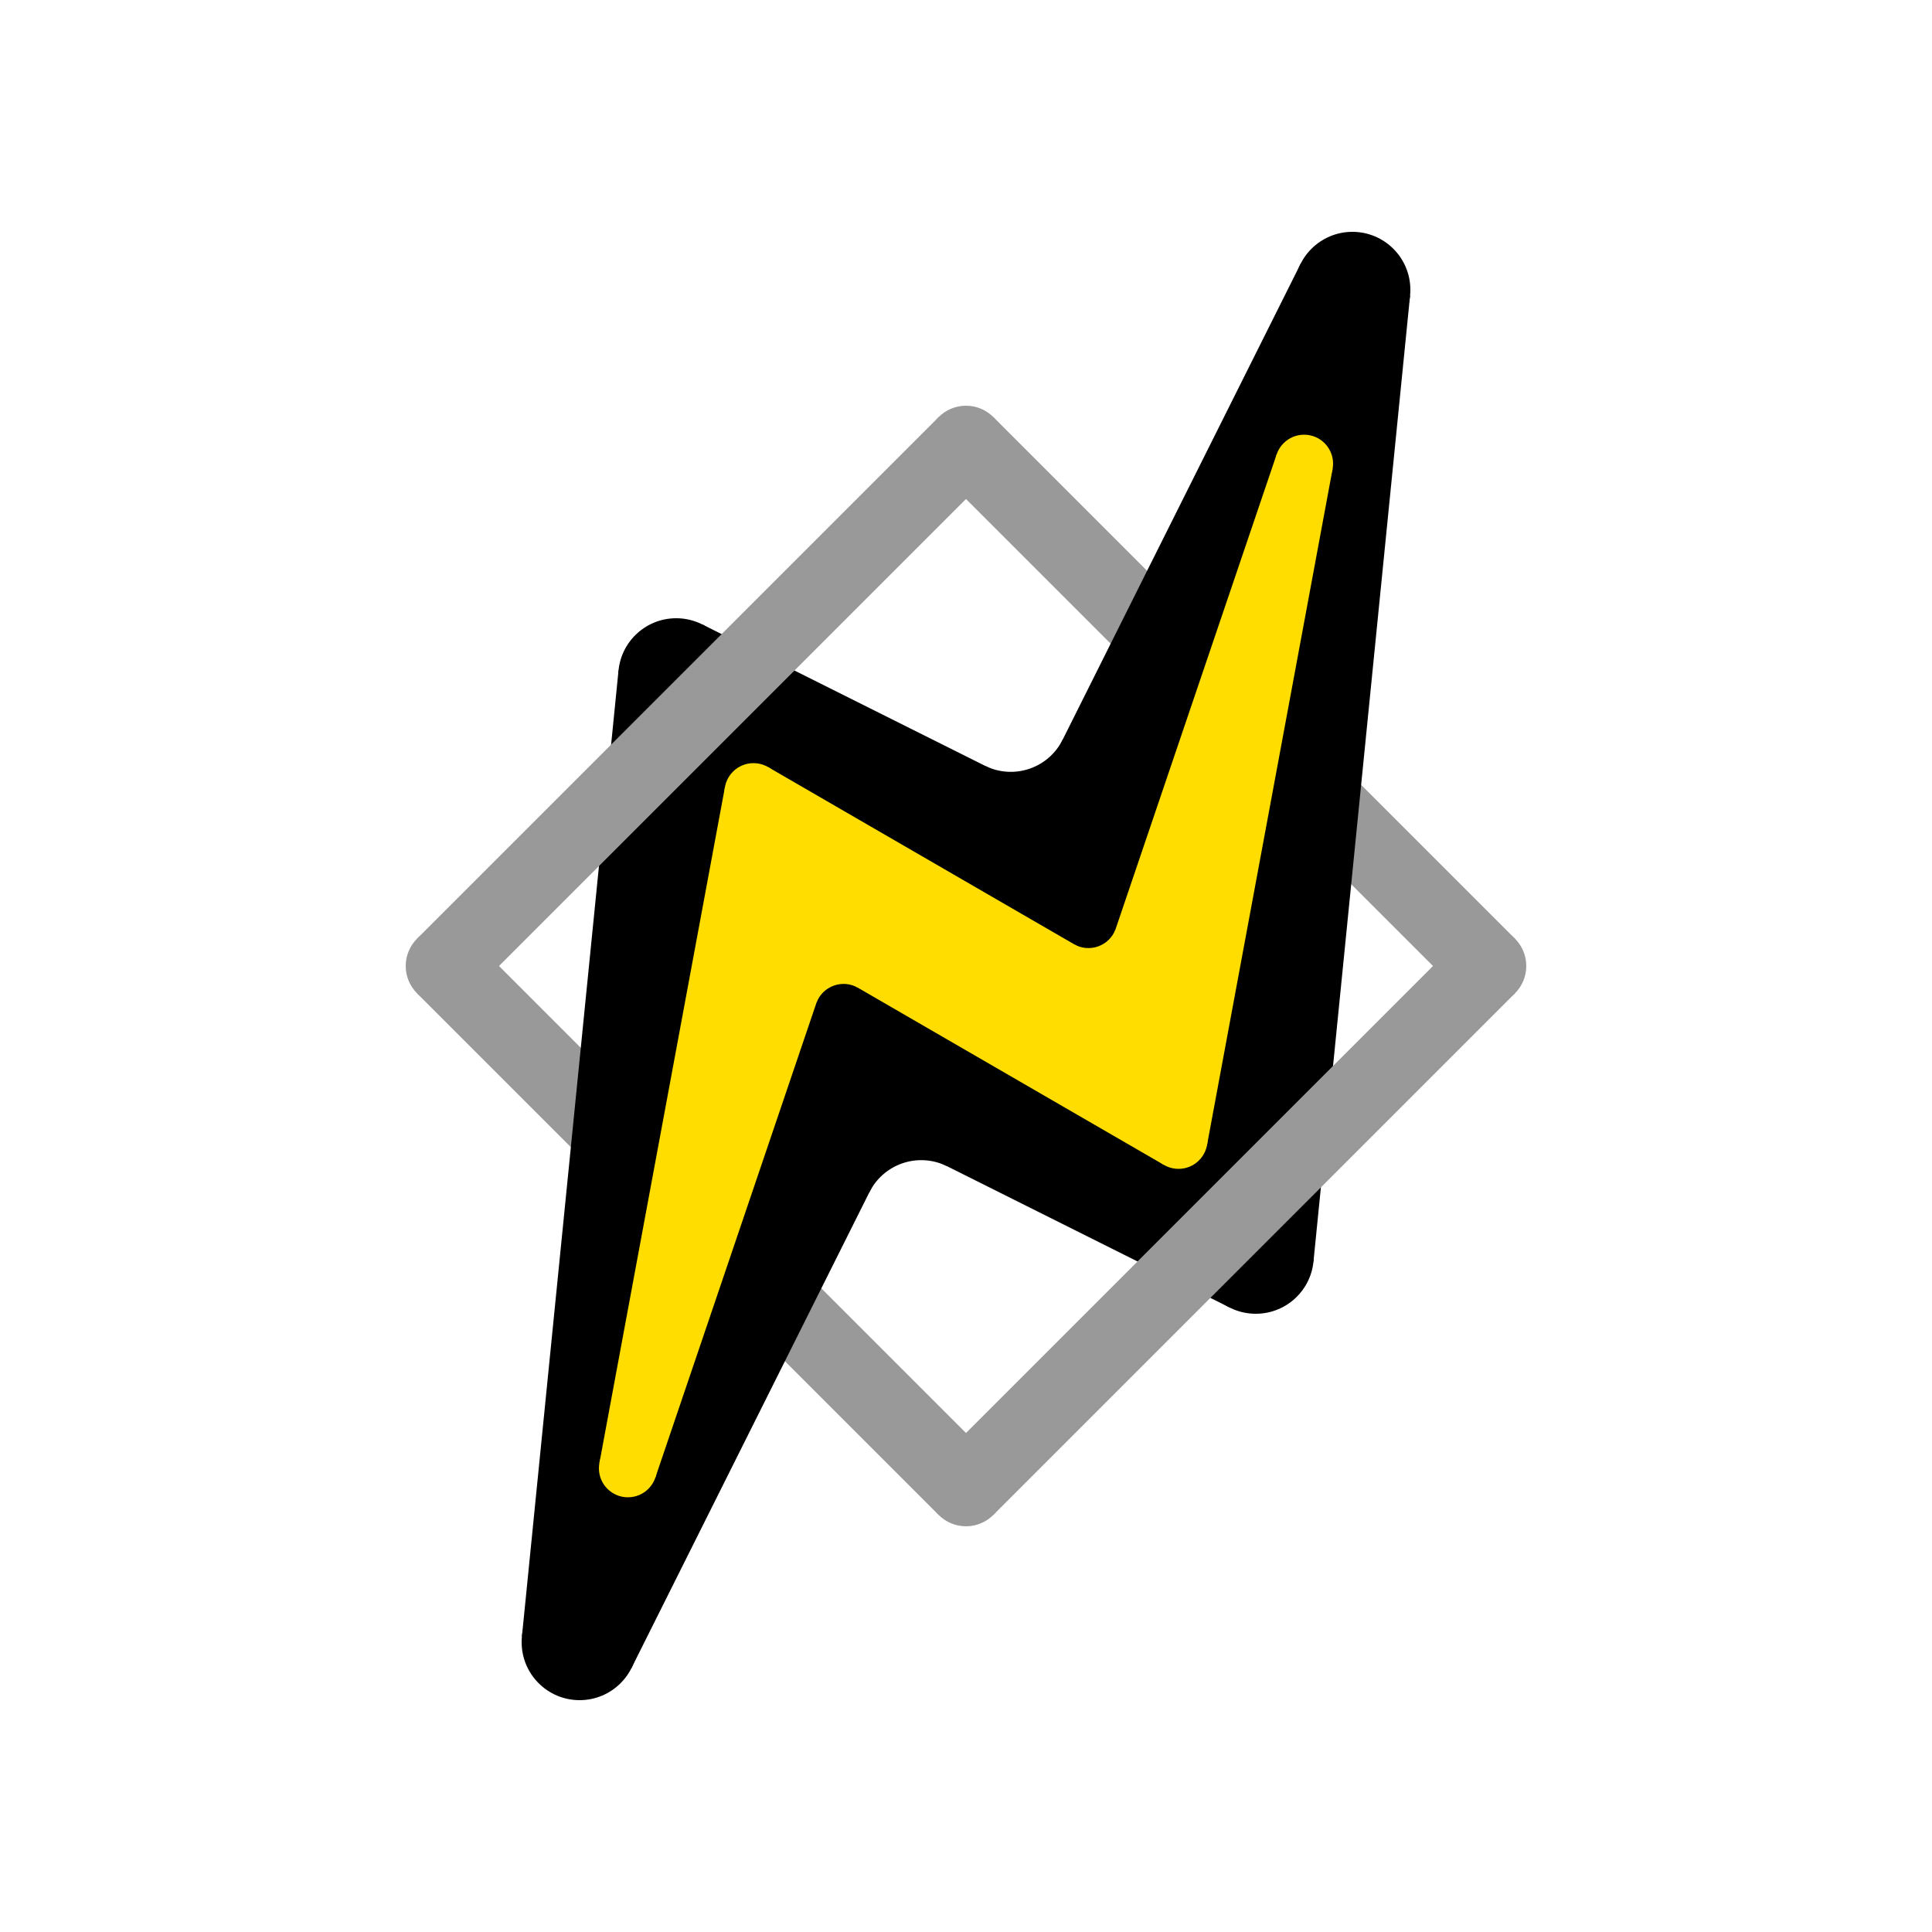
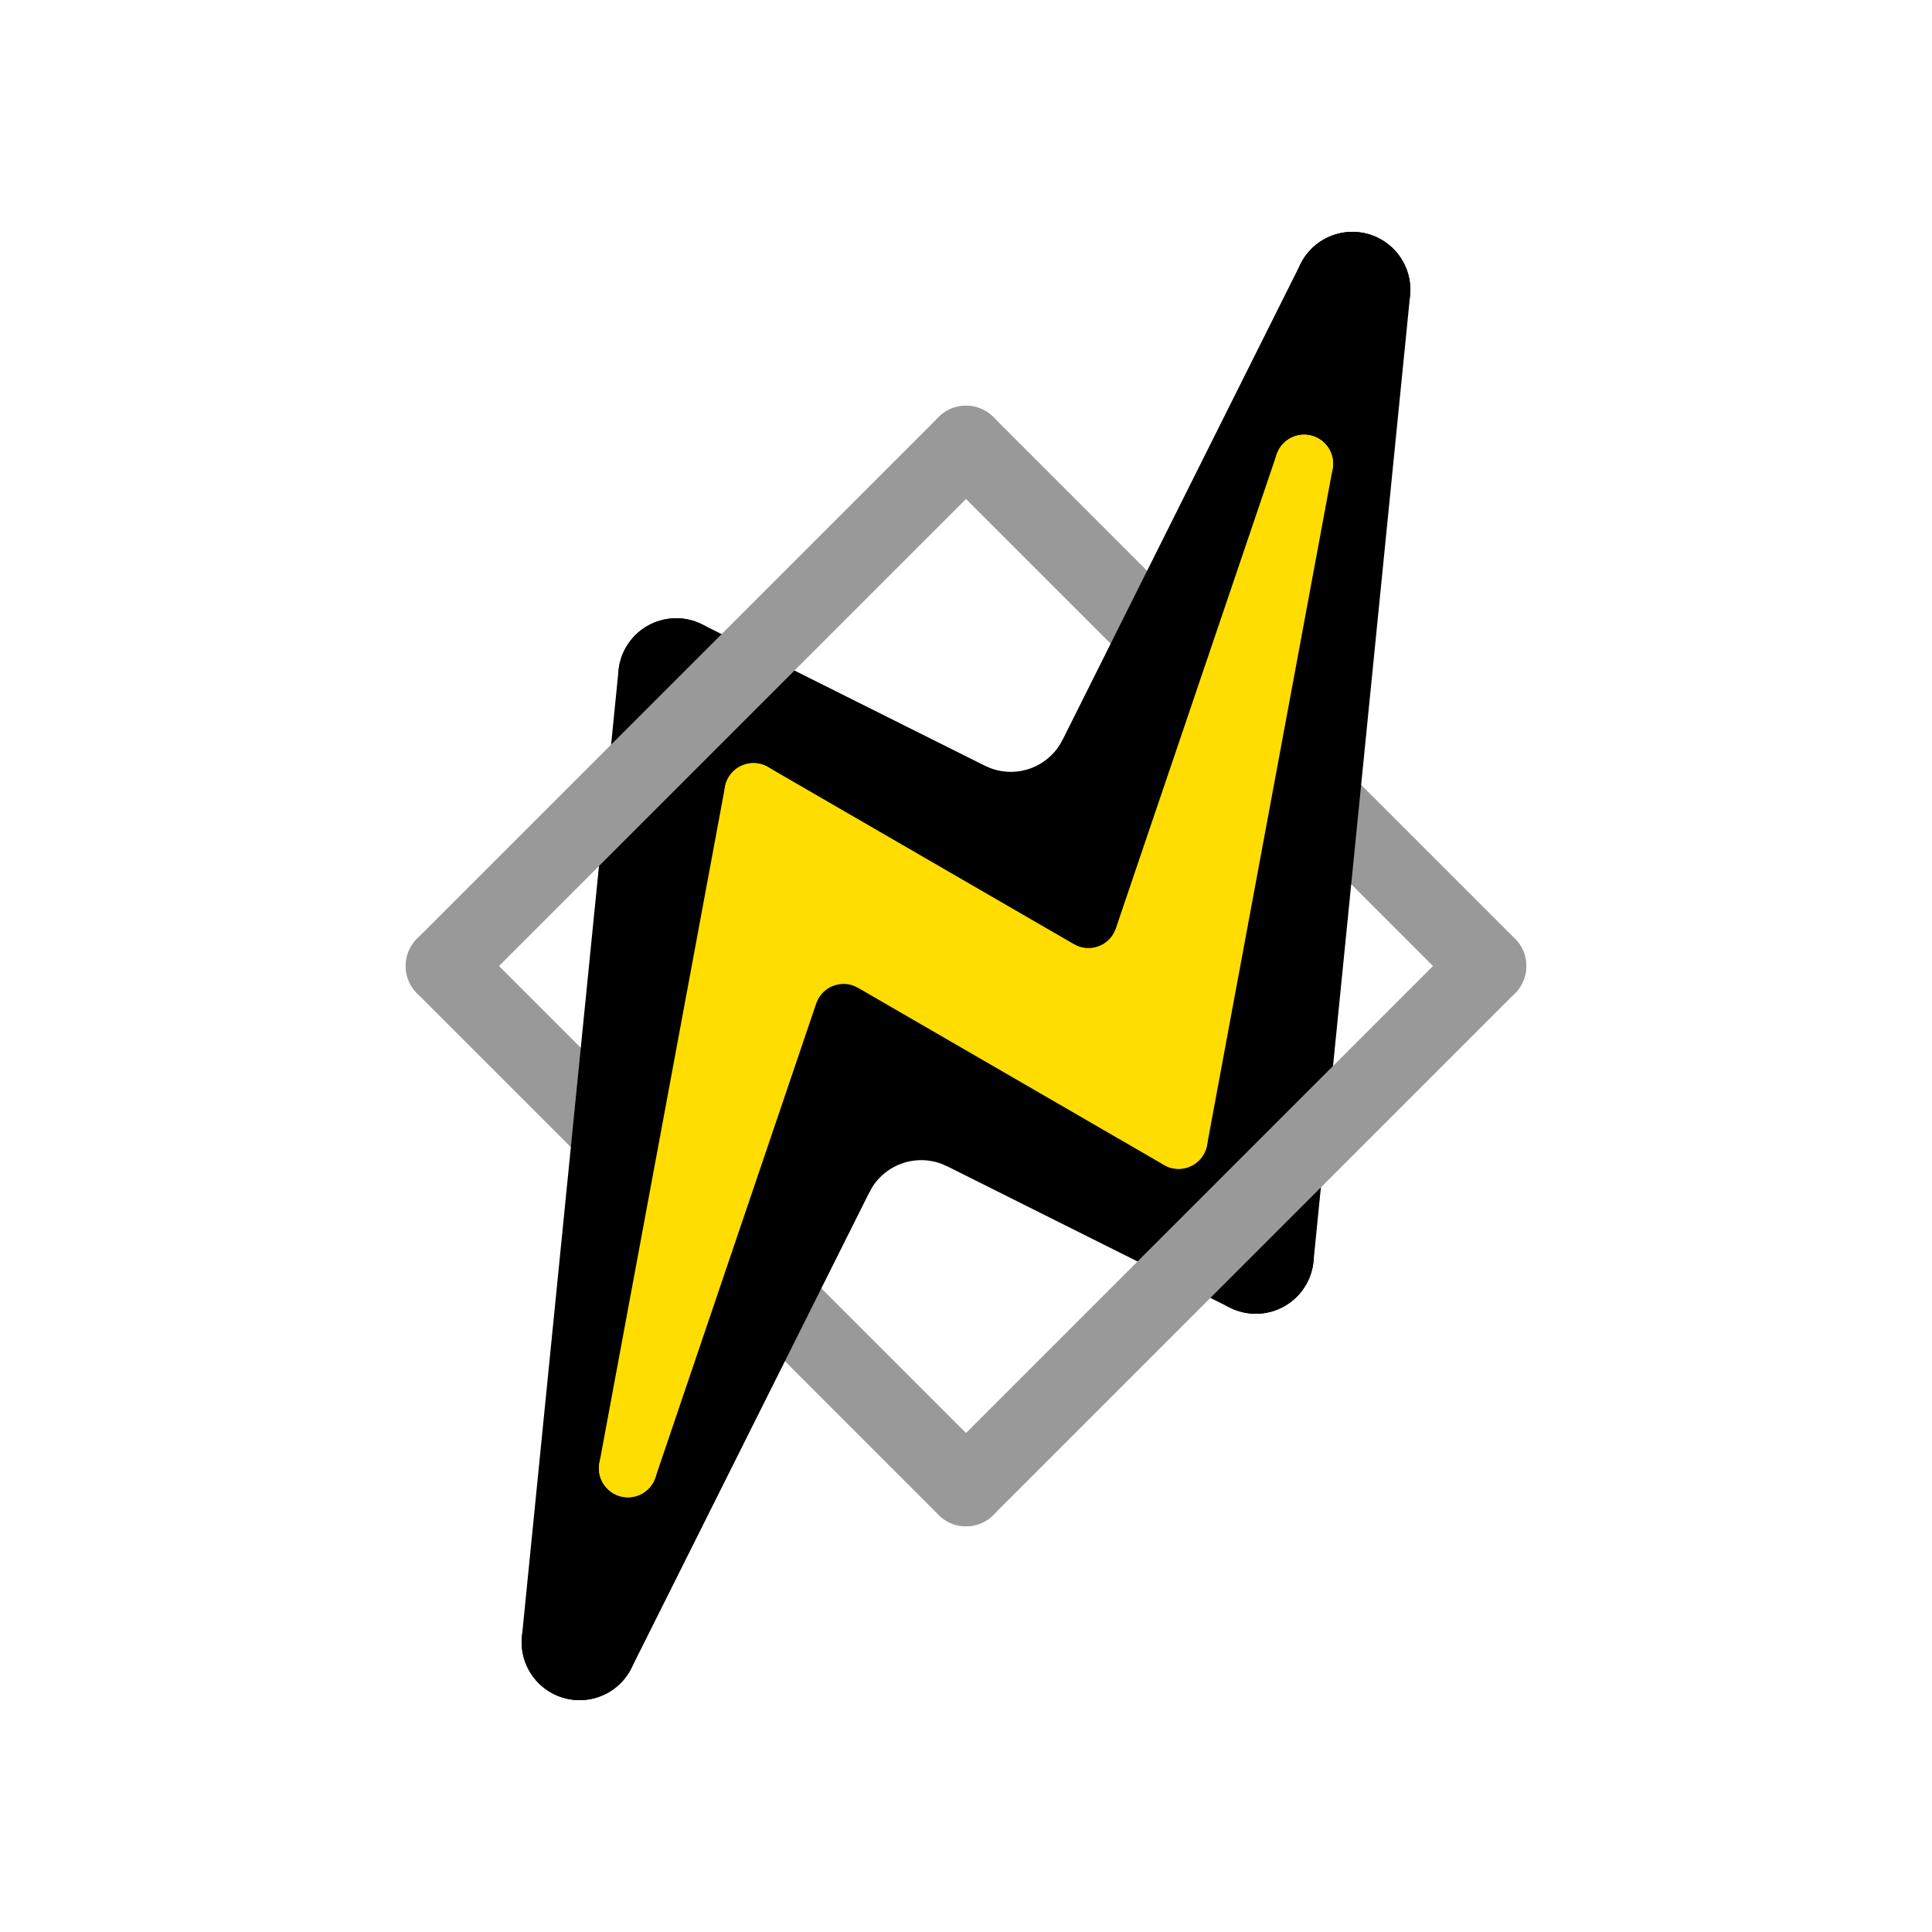
<svg xmlns="http://www.w3.org/2000/svg" viewBox="0 0 100 100" version="1.1">
-   <line x1="50" y1="23" x2="77" y2="50" stroke="#999" stroke-width="4" />
-   <line x1="50" y1="77" x2="23" y2="50" stroke="#999" stroke-width="4" />
-   <circle cx="50" cy="23" r="2" fill="#999" />
-   <circle cx="77" cy="50" r="2" fill="#999" />
-   <circle cx="50" cy="77" r="2" fill="#999" />
-   <circle cx="23" cy="50" r="2" fill="#999" />
-   <line x1="70" y1="15" x2="65" y2="65" stroke="#000" stroke-width="6" />
-   <line x1="70" y1="15" x2="55" y2="45" stroke="#000" stroke-width="6" />
-   <line x1="30" y1="85" x2="45" y2="55" stroke="#000" stroke-width="6" />
-   <line x1="30" y1="85" x2="35" y2="35" stroke="#000" stroke-width="6" />
-   <line x1="55" y1="45" x2="35" y2="35" stroke="#000" stroke-width="6" />
-   <line x1="65" y1="65" x2="45" y2="55" stroke="#000" stroke-width="6" />
-   <circle cx="70" cy="15" r="3" fill="#000" />
-   <circle cx="65" cy="65" r="3" fill="#000" />
-   <circle cx="35" cy="35" r="3" fill="#000" />
-   <circle cx="30" cy="85" r="3" fill="#000" />
+   <line x1="50" y1="23" x2="77" y2="50" stroke="#999" stroke-width="4" stroke-linecap="round" />
+   <line x1="50" y1="77" x2="23" y2="50" stroke="#999" stroke-width="4" stroke-linecap="round" />
+   <line x1="70" y1="15" x2="65" y2="65" stroke="#000" stroke-width="6" stroke-linecap="round" />
+   <line x1="70" y1="15" x2="55" y2="45" stroke="#000" stroke-width="6" stroke-linecap="round" />
+   <line x1="30" y1="85" x2="45" y2="55" stroke="#000" stroke-width="6" stroke-linecap="round" />
+   <line x1="30" y1="85" x2="35" y2="35" stroke="#000" stroke-width="6" stroke-linecap="round" />
+   <line x1="55" y1="45" x2="35" y2="35" stroke="#000" stroke-width="6" stroke-linecap="round" />
+   <line x1="65" y1="65" x2="45" y2="55" stroke="#000" stroke-width="6" stroke-linecap="round" />
  <path d="M 55.021 38.25 A 3 3 0 0 1 51 39.646 L 55 45" fill="#000" />
  <path d="M 44.979 61.75 A 3 3 0 0 1 49 60.354 L 45 55" fill="#000" />
  <polygon points="70,15 65,65 45,55 30,85 35,35 55,45" fill="#000" />
-   <line x1="67.5" y1="24" x2="61" y2="59" stroke="#FD0" stroke-width="3" />
-   <line x1="67.5" y1="24" x2="58" y2="52" stroke="#FD0" stroke-width="3" />
-   <line x1="32.5" y1="76" x2="39" y2="41" stroke="#FD0" stroke-width="3" />
-   <line x1="32.5" y1="76" x2="42" y2="48" stroke="#FD0" stroke-width="3" />
-   <line x1="58" y1="52" x2="39" y2="41" stroke="#FD0" stroke-width="3" />
-   <line x1="61" y1="59" x2="42" y2="48" stroke="#FD0" stroke-width="3" />
-   <circle cx="67.5" cy="24" r="1.5" fill="#FD0" />
-   <circle cx="61" cy="59" r="1.5" fill="#FD0" />
-   <circle cx="39" cy="41" r="1.5" fill="#FD0" />
-   <circle cx="32.5" cy="76" r="1.5" fill="#FD0" />
+   <line x1="67.5" y1="24" x2="61" y2="59" stroke="#FD0" stroke-width="3" stroke-linecap="round" />
+   <line x1="67.5" y1="24" x2="58" y2="52" stroke="#FD0" stroke-width="3" stroke-linecap="round" />
+   <line x1="32.5" y1="76" x2="39" y2="41" stroke="#FD0" stroke-width="3" stroke-linecap="round" />
+   <line x1="32.5" y1="76" x2="42" y2="48" stroke="#FD0" stroke-width="3" stroke-linecap="round" />
+   <line x1="58" y1="52" x2="39" y2="41" stroke="#FD0" stroke-width="3" stroke-linecap="round" />
+   <line x1="61" y1="59" x2="42" y2="48" stroke="#FD0" stroke-width="3" stroke-linecap="round" />
  <path d="M 55.6 48.88 A 1.5 1.5 0 0 0 57.74 48.1 L 58 52" fill="#FD0" />
  <path d="M 44.4 51.12 A 1.5 1.5 0 0 0 42.26 51.9 L 42 48" fill="#FD0" />
  <polygon points="68,24 61,59 42,48 32,76 39,41 58,52" fill="#FD0" />
-   <line x1="77" y1="50" x2="50" y2="77" stroke="#999" stroke-width="4" />
-   <line x1="23" y1="50" x2="50" y2="23" stroke="#999" stroke-width="4" />
+   <line x1="77" y1="50" x2="50" y2="77" stroke="#999" stroke-width="4" stroke-linecap="round" />
+   <line x1="23" y1="50" x2="50" y2="23" stroke="#999" stroke-width="4" stroke-linecap="round" />
</svg>
